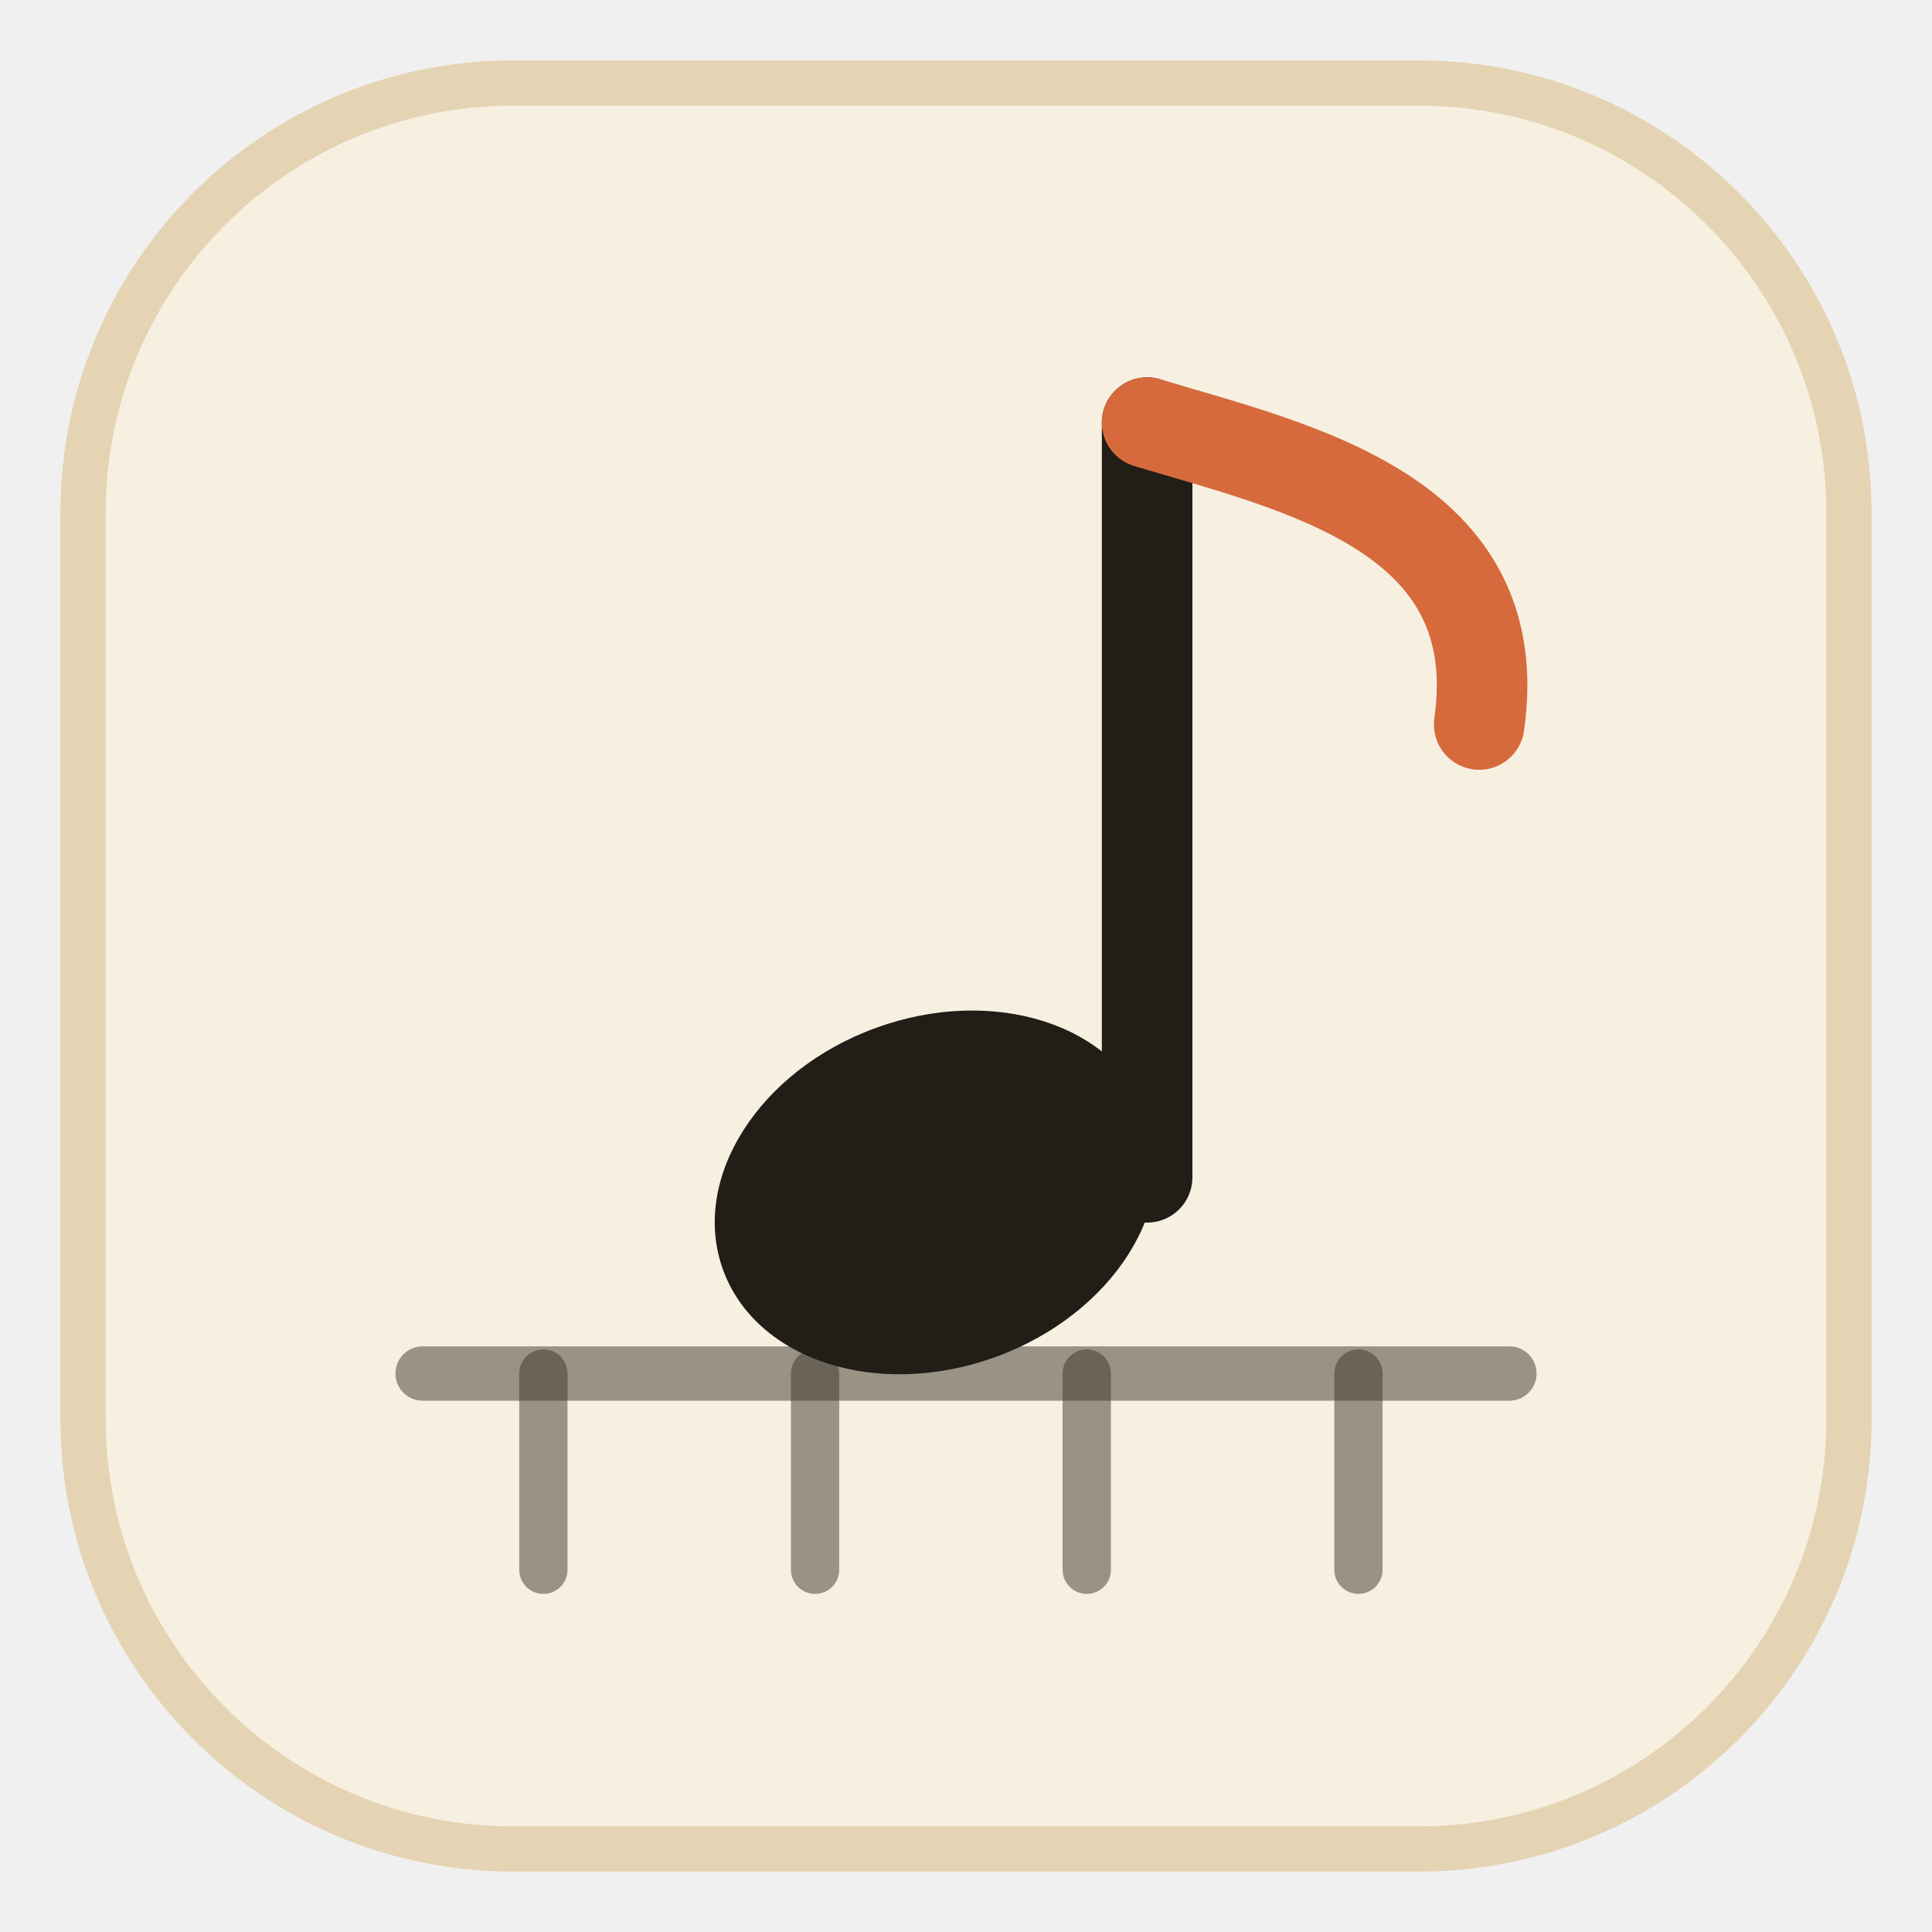
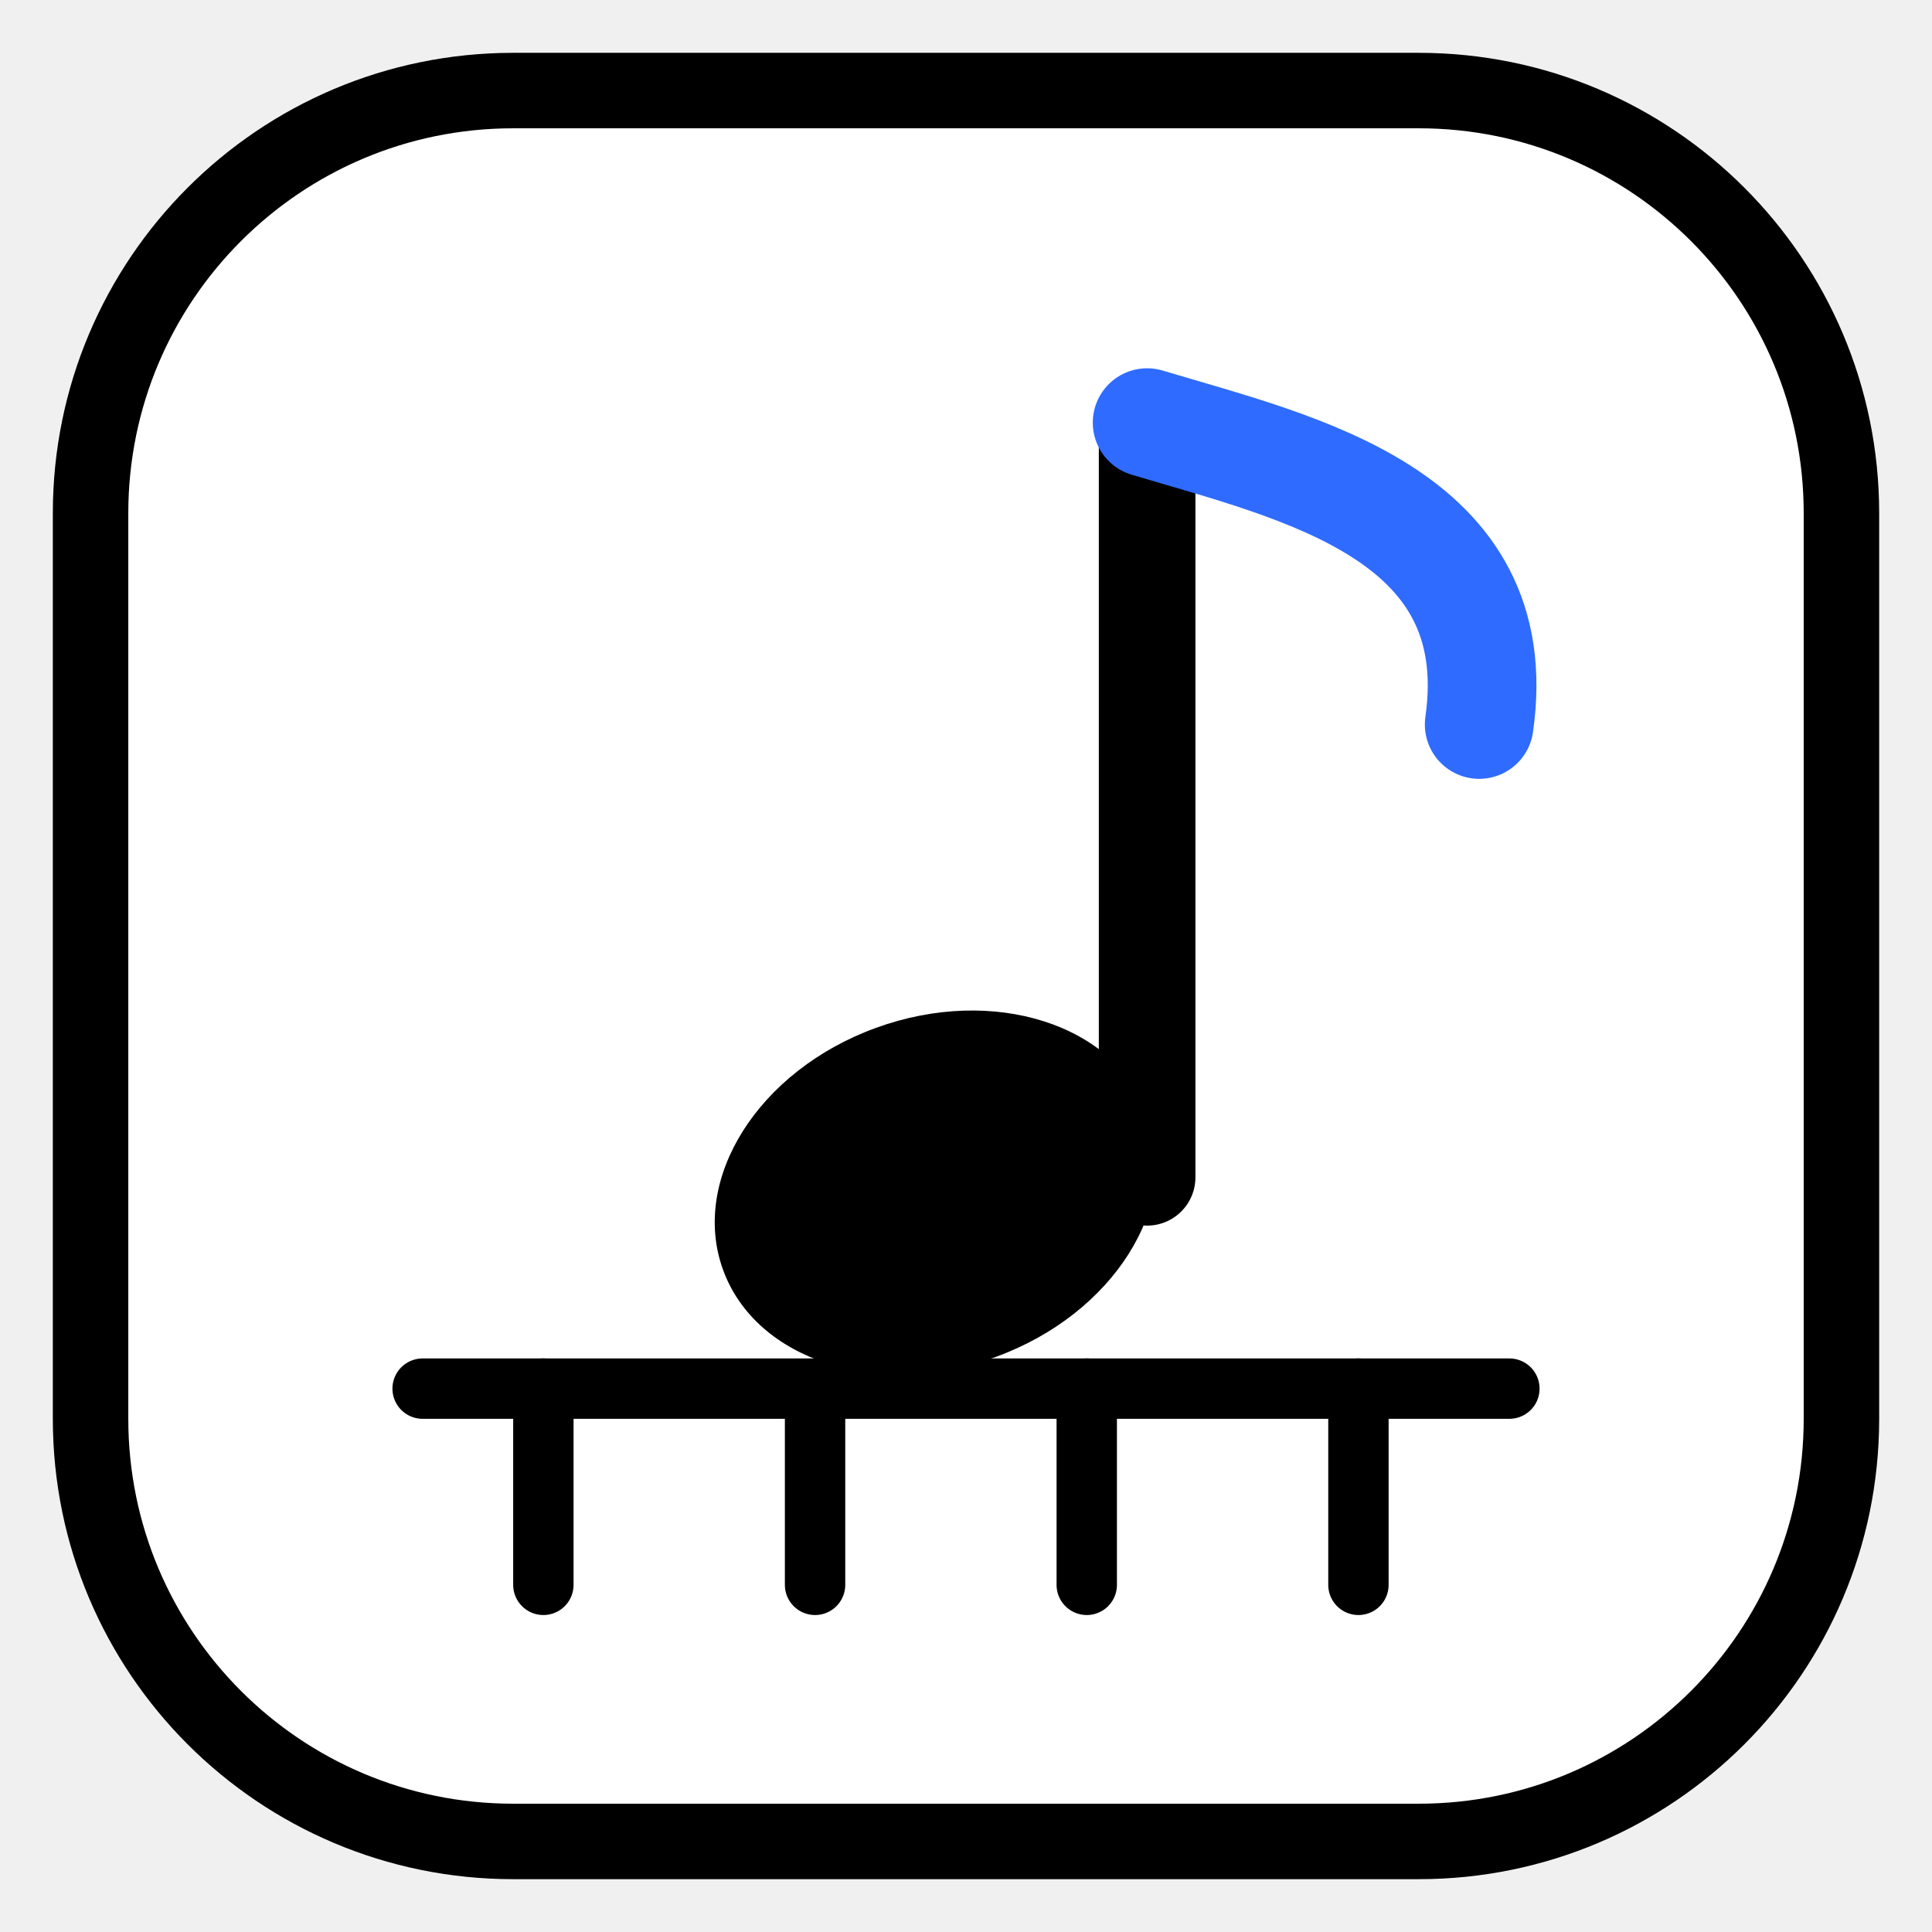
<svg xmlns="http://www.w3.org/2000/svg" width="64" height="64" viewBox="0 0 64 64" fill="none" role="img" aria-label="Piano GoatX">
-   <rect x="2" y="2" width="60" height="60" rx="15" fill="#f7f0e1" />
-   <rect x="2.75" y="2.75" width="58.5" height="58.5" rx="14.25" stroke="#e4d4b4" stroke-width="1.5" />
-   <g stroke="#3c342a" stroke-width="1.6" stroke-linecap="round" opacity="0.5">
-     <line x1="18" y1="45.5" x2="18" y2="52" />
-     <line x1="27" y1="45.5" x2="27" y2="52" />
-     <line x1="36" y1="45.5" x2="36" y2="52" />
-     <line x1="45" y1="45.5" x2="45" y2="52" />
+   <rect x="2" y="2" width="60" height="60" rx="15" fill="#ffffff" />
+   <rect x="3" y="3" width="58" height="58" rx="14" stroke="#000000" stroke-width="2.5" />
+   <g stroke="#000000" stroke-width="2" stroke-linecap="round">
+     <line x1="14" y1="46" x2="50" y2="46" />
+     <line x1="18" y1="46" x2="18" y2="52.5" />
+     <line x1="27" y1="46" x2="27" y2="52.5" />
+     <line x1="36" y1="46" x2="36" y2="52.5" />
+     <line x1="45" y1="46" x2="45" y2="52.5" />
  </g>
-   <line x1="14" y1="45.5" x2="50" y2="45.5" stroke="#3c342a" stroke-width="1.8" stroke-linecap="round" opacity="0.5" />
-   <path d="M38 14 V39" stroke="#211d17" stroke-width="3" stroke-linecap="round" />
-   <path d="M38 14 C 43 15.5, 50 17, 49 24" stroke="#d66a3c" stroke-width="3" stroke-linecap="round" fill="none" />
-   <ellipse cx="31" cy="39.5" rx="7.5" ry="5.8" transform="rotate(-20 31 39.5)" fill="#211d17" />
+   <path d="M38 14 V39" stroke="#000000" stroke-width="3.2" stroke-linecap="round" />
+   <path d="M38 14 C 43 15.5, 50 17, 49 24" stroke="#2f6bff" stroke-width="3.6" stroke-linecap="round" fill="none" />
+   <ellipse cx="31" cy="39.5" rx="7.5" ry="5.8" transform="rotate(-20 31 39.5)" fill="#000000" />
</svg>
